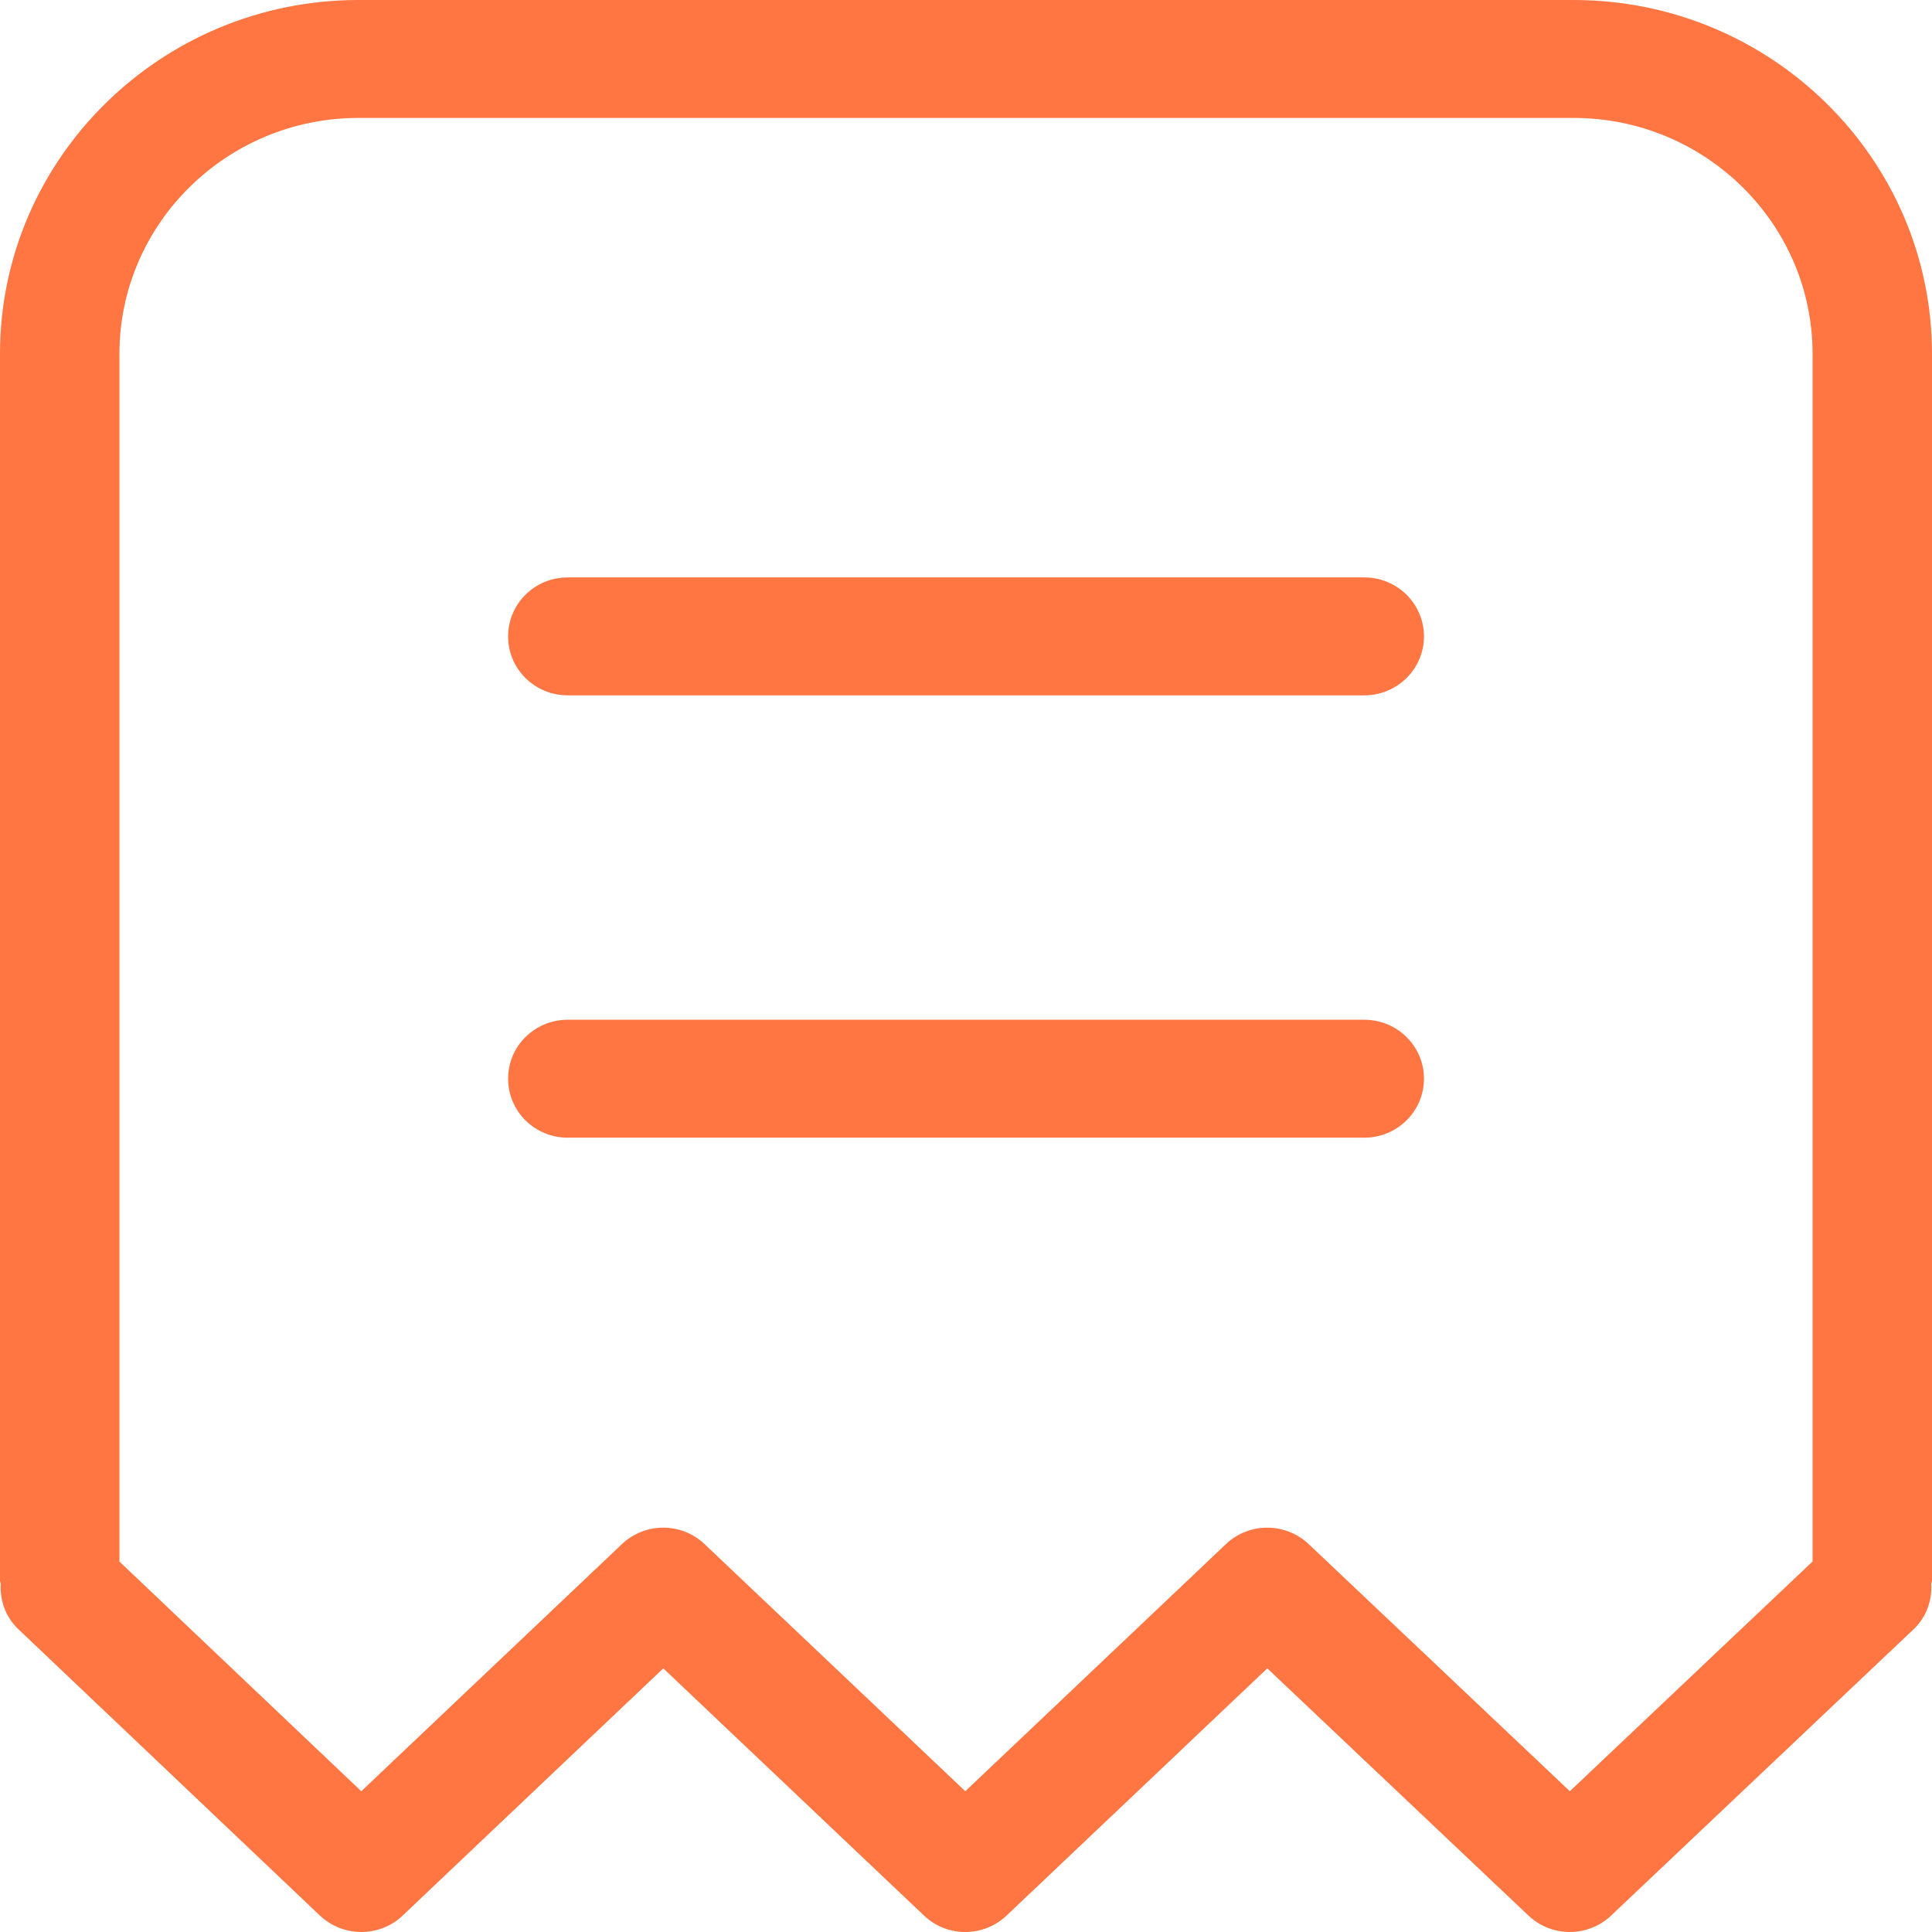
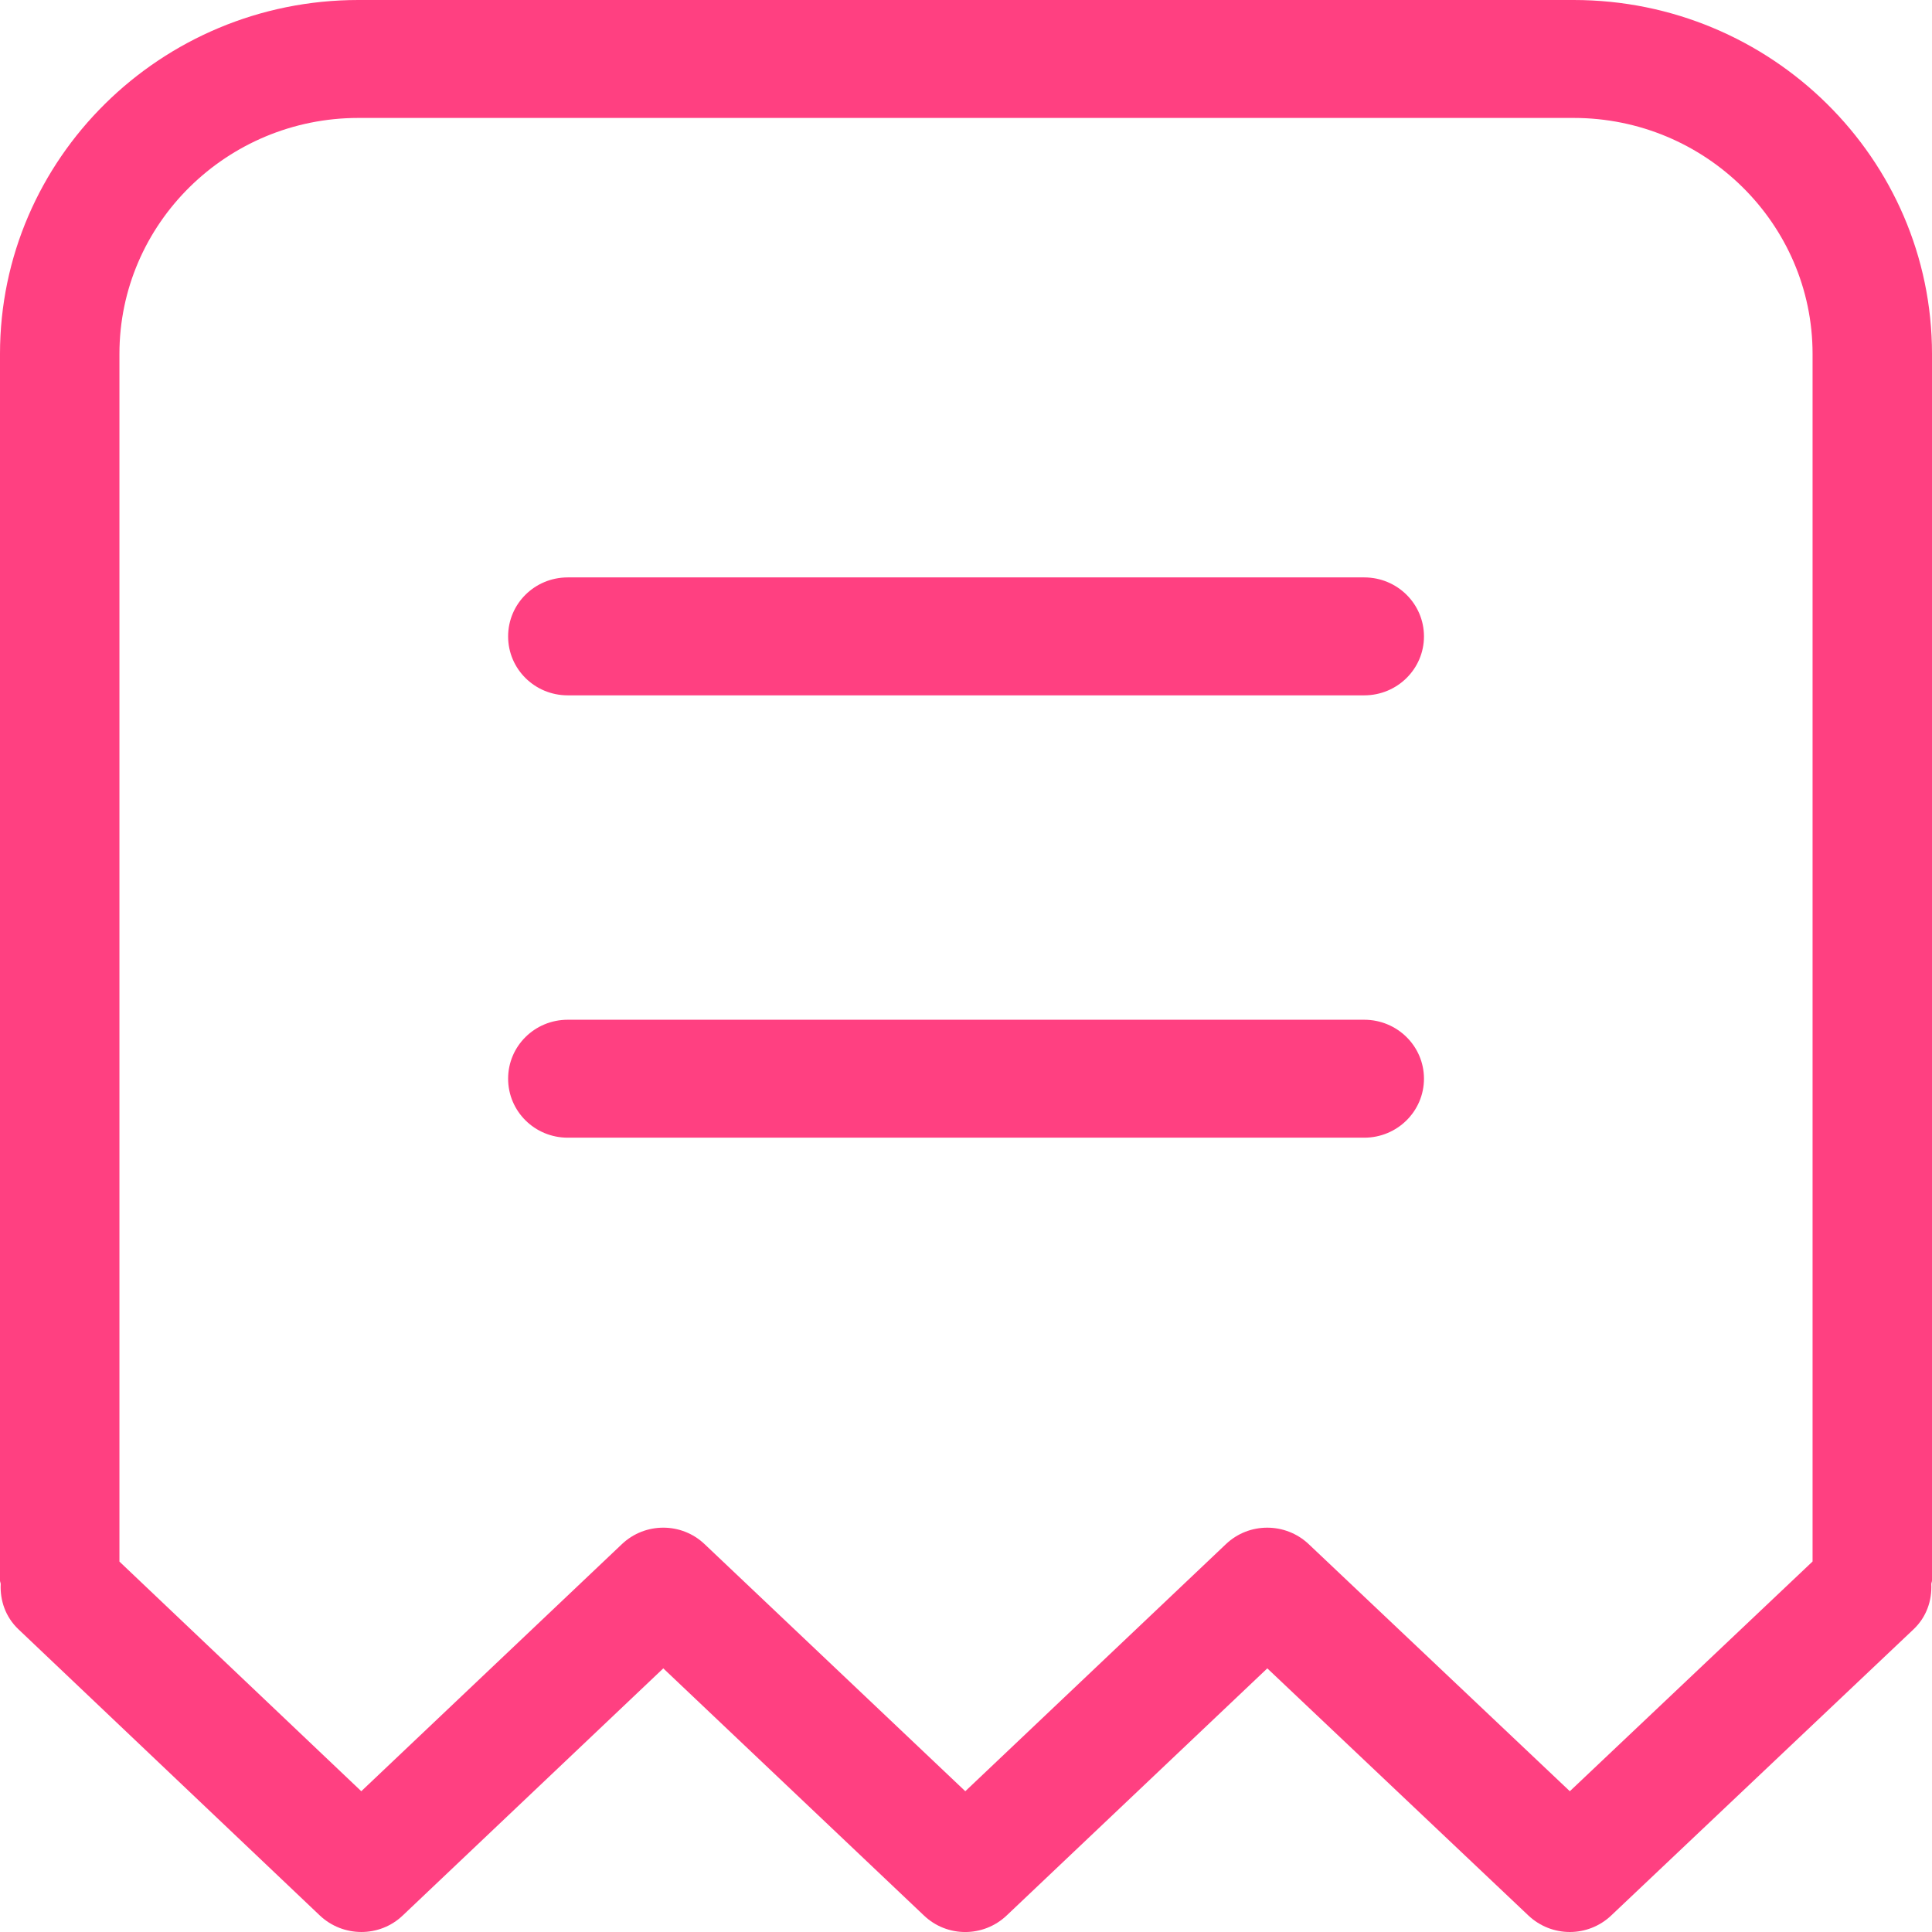
<svg xmlns="http://www.w3.org/2000/svg" width="22" height="22" viewBox="0 0 22 22" fill="none">
-   <path fill-rule="evenodd" clip-rule="evenodd" d="M16.215 12.283C16.215 12.655 15.91 12.955 15.535 12.955H6.465C6.089 12.955 5.786 12.655 5.786 12.283C5.786 11.912 6.089 11.612 6.465 11.612H15.535C15.91 11.612 16.215 11.912 16.215 12.283ZM16.215 7.247C16.215 7.618 15.91 7.918 15.535 7.918H6.465C6.089 7.918 5.786 7.618 5.786 7.247C5.786 6.875 6.089 6.575 6.465 6.575H15.535C15.91 6.575 16.215 6.875 16.215 7.247ZM20.64 17.781L17.876 20.397L14.901 17.582C14.637 17.334 14.222 17.333 13.959 17.584L10.992 20.397L8.024 17.584C7.761 17.333 7.345 17.333 7.081 17.584L4.114 20.397L1.36 17.782V4.029C1.36 2.548 2.583 1.343 4.081 1.343H17.919C19.419 1.343 20.64 2.548 20.64 4.029V17.781ZM17.919 0H4.081C1.831 0 0 1.808 0 4.029V17.998C0 18.011 0.007 18.023 0.008 18.037C-0.001 18.224 0.062 18.412 0.209 18.552L3.642 21.812C3.907 22.062 4.323 22.063 4.586 21.812L7.553 18.998L10.521 21.812C10.784 22.063 11.198 22.063 11.463 21.812L14.431 18.998L17.405 21.813C17.537 21.937 17.706 22 17.876 22C18.045 22 18.215 21.937 18.346 21.813L21.79 18.553C21.938 18.413 22.001 18.224 21.992 18.037C21.993 18.022 22 18.011 22 17.998V4.029C22 1.808 20.169 0 17.919 0Z" fill="#FF7643" />
+   <path fill-rule="evenodd" clip-rule="evenodd" d="M16.215 12.283C16.215 12.655 15.91 12.955 15.535 12.955H6.465C6.089 12.955 5.786 12.655 5.786 12.283C5.786 11.912 6.089 11.612 6.465 11.612H15.535C15.91 11.612 16.215 11.912 16.215 12.283ZM16.215 7.247C16.215 7.618 15.91 7.918 15.535 7.918H6.465C6.089 7.918 5.786 7.618 5.786 7.247C5.786 6.875 6.089 6.575 6.465 6.575H15.535C15.91 6.575 16.215 6.875 16.215 7.247ZM20.64 17.781L17.876 20.397L14.901 17.582C14.637 17.334 14.222 17.333 13.959 17.584L10.992 20.397L8.024 17.584C7.761 17.333 7.345 17.333 7.081 17.584L4.114 20.397L1.36 17.782V4.029C1.36 2.548 2.583 1.343 4.081 1.343H17.919C19.419 1.343 20.64 2.548 20.64 4.029V17.781ZM17.919 0H4.081C1.831 0 0 1.808 0 4.029V17.998C0 18.011 0.007 18.023 0.008 18.037C-0.001 18.224 0.062 18.412 0.209 18.552L3.642 21.812C3.907 22.062 4.323 22.063 4.586 21.812L7.553 18.998L10.521 21.812C10.784 22.063 11.198 22.063 11.463 21.812L14.431 18.998L17.405 21.813C17.537 21.937 17.706 22 17.876 22C18.045 22 18.215 21.937 18.346 21.813L21.79 18.553C21.938 18.413 22.001 18.224 21.992 18.037C21.993 18.022 22 18.011 22 17.998V4.029C22 1.808 20.169 0 17.919 0Z" fill="#FF4081" />
</svg>
